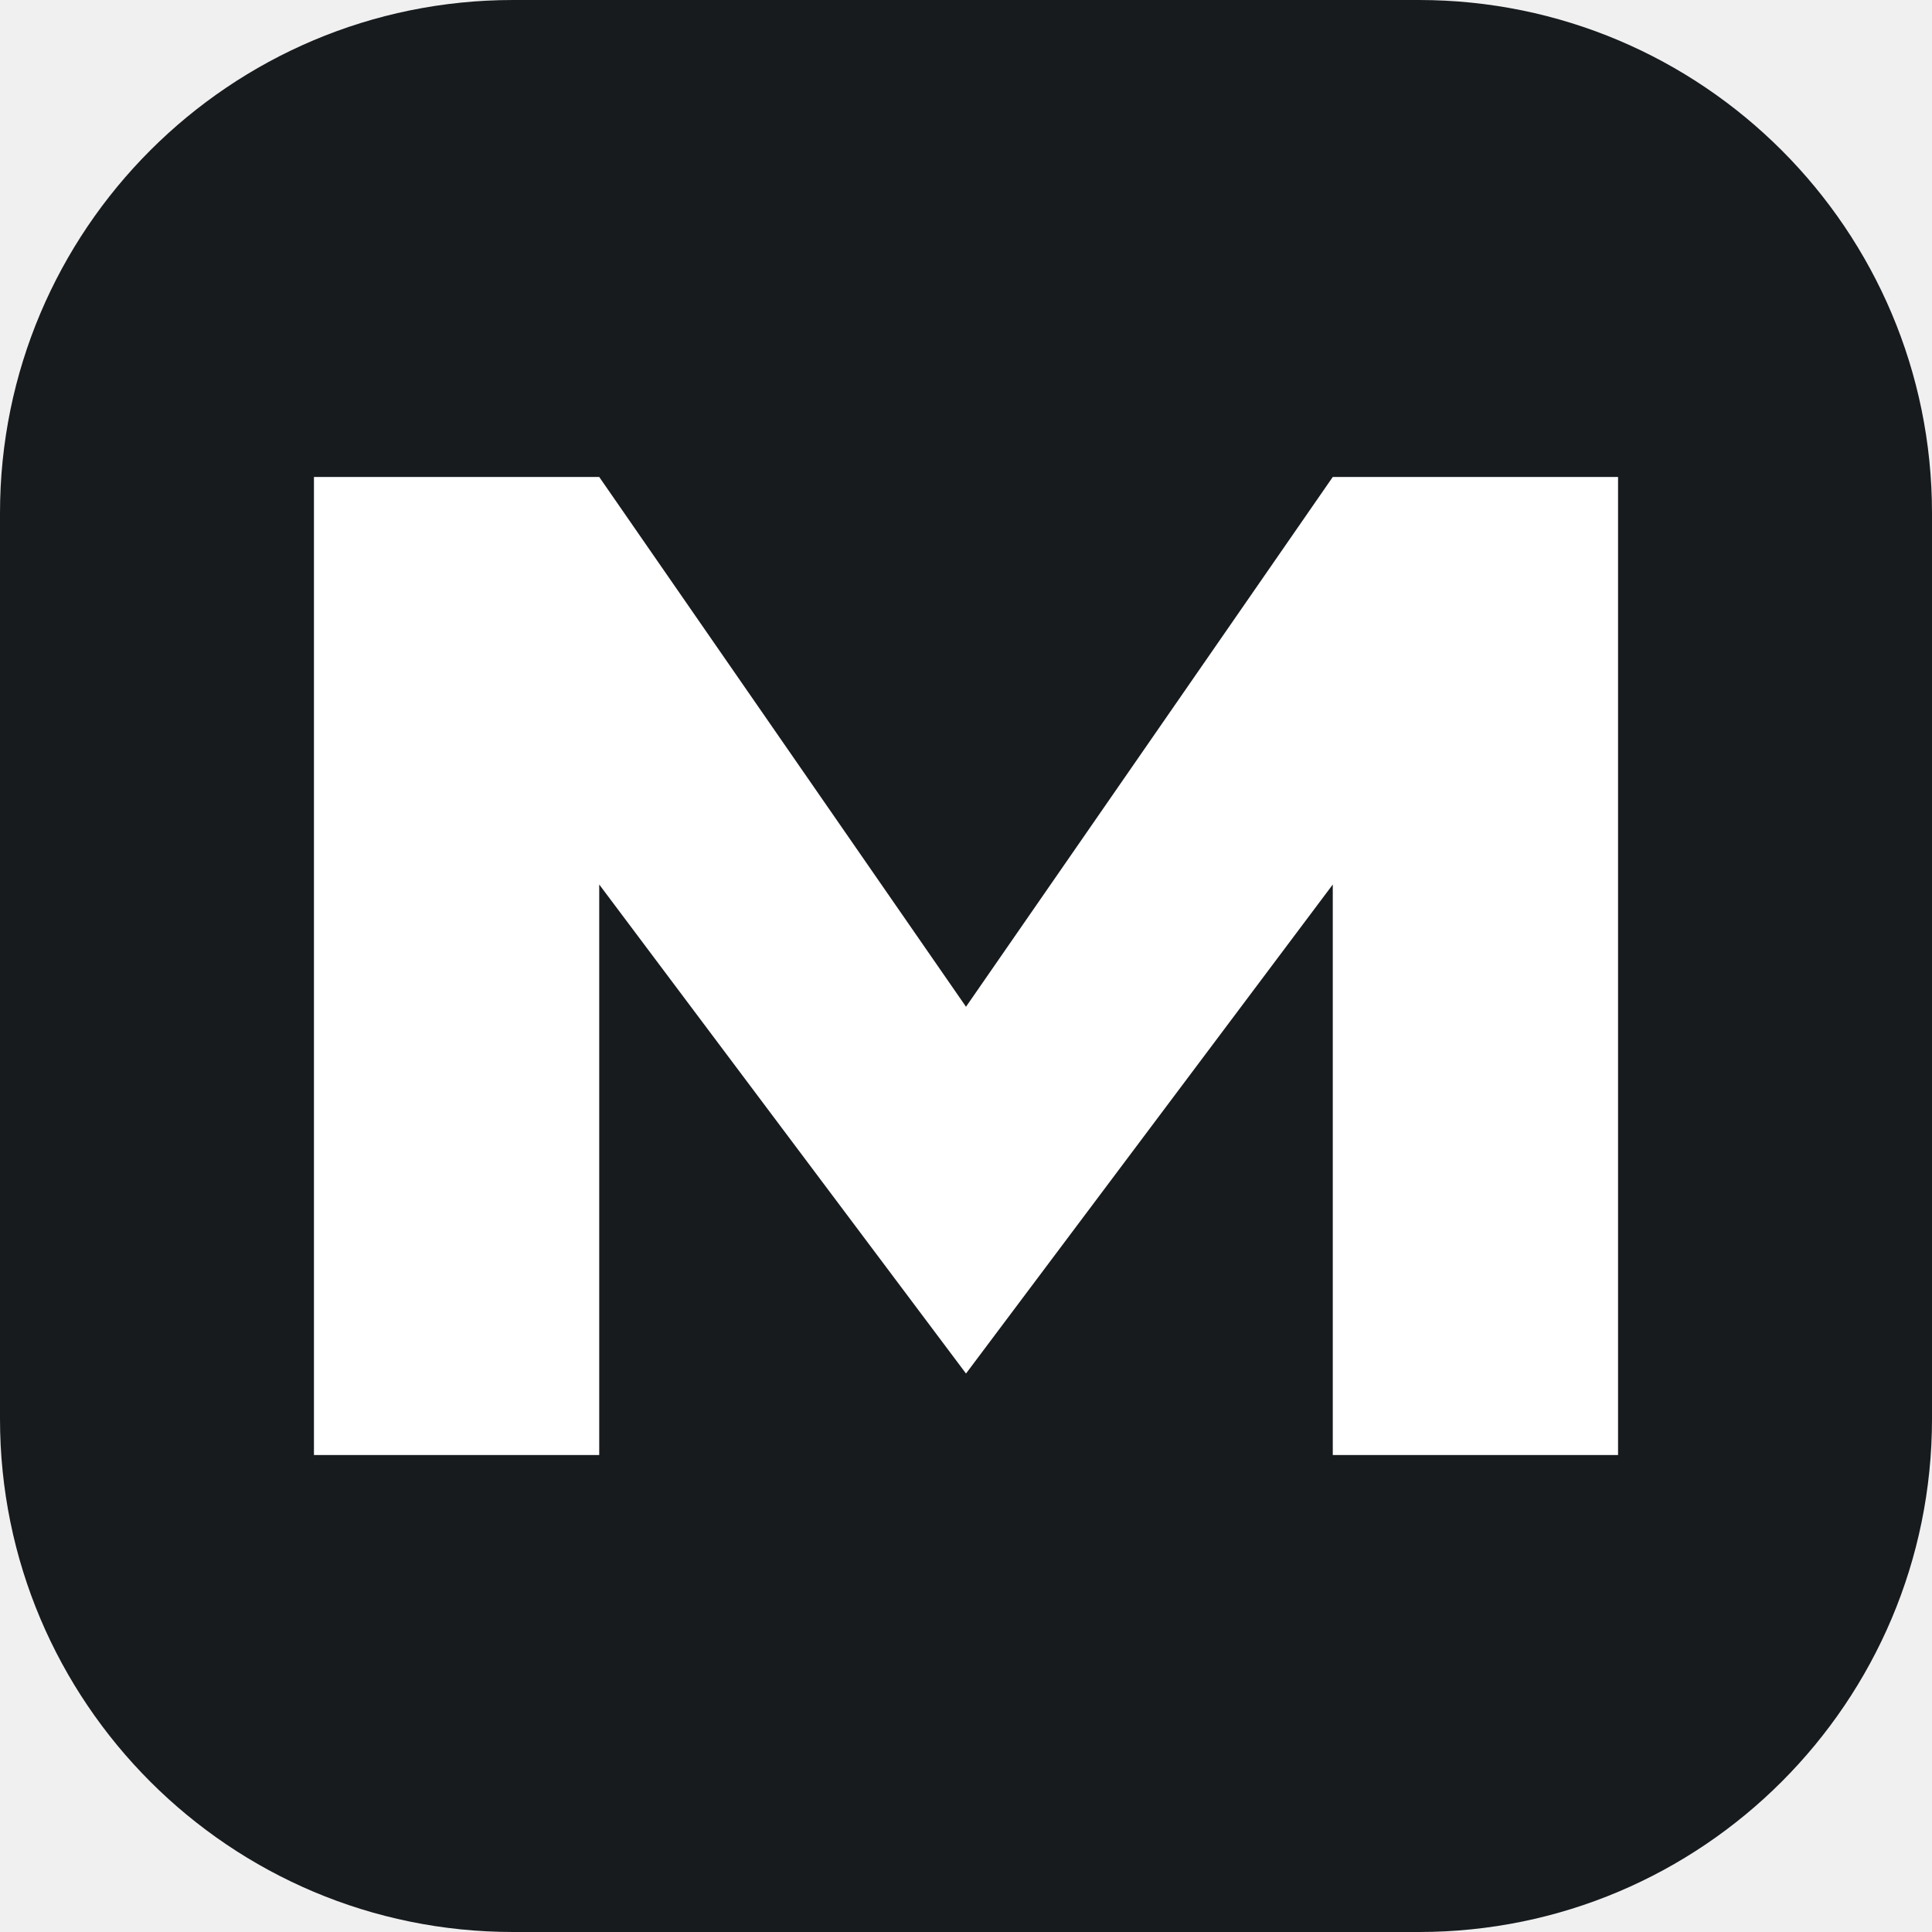
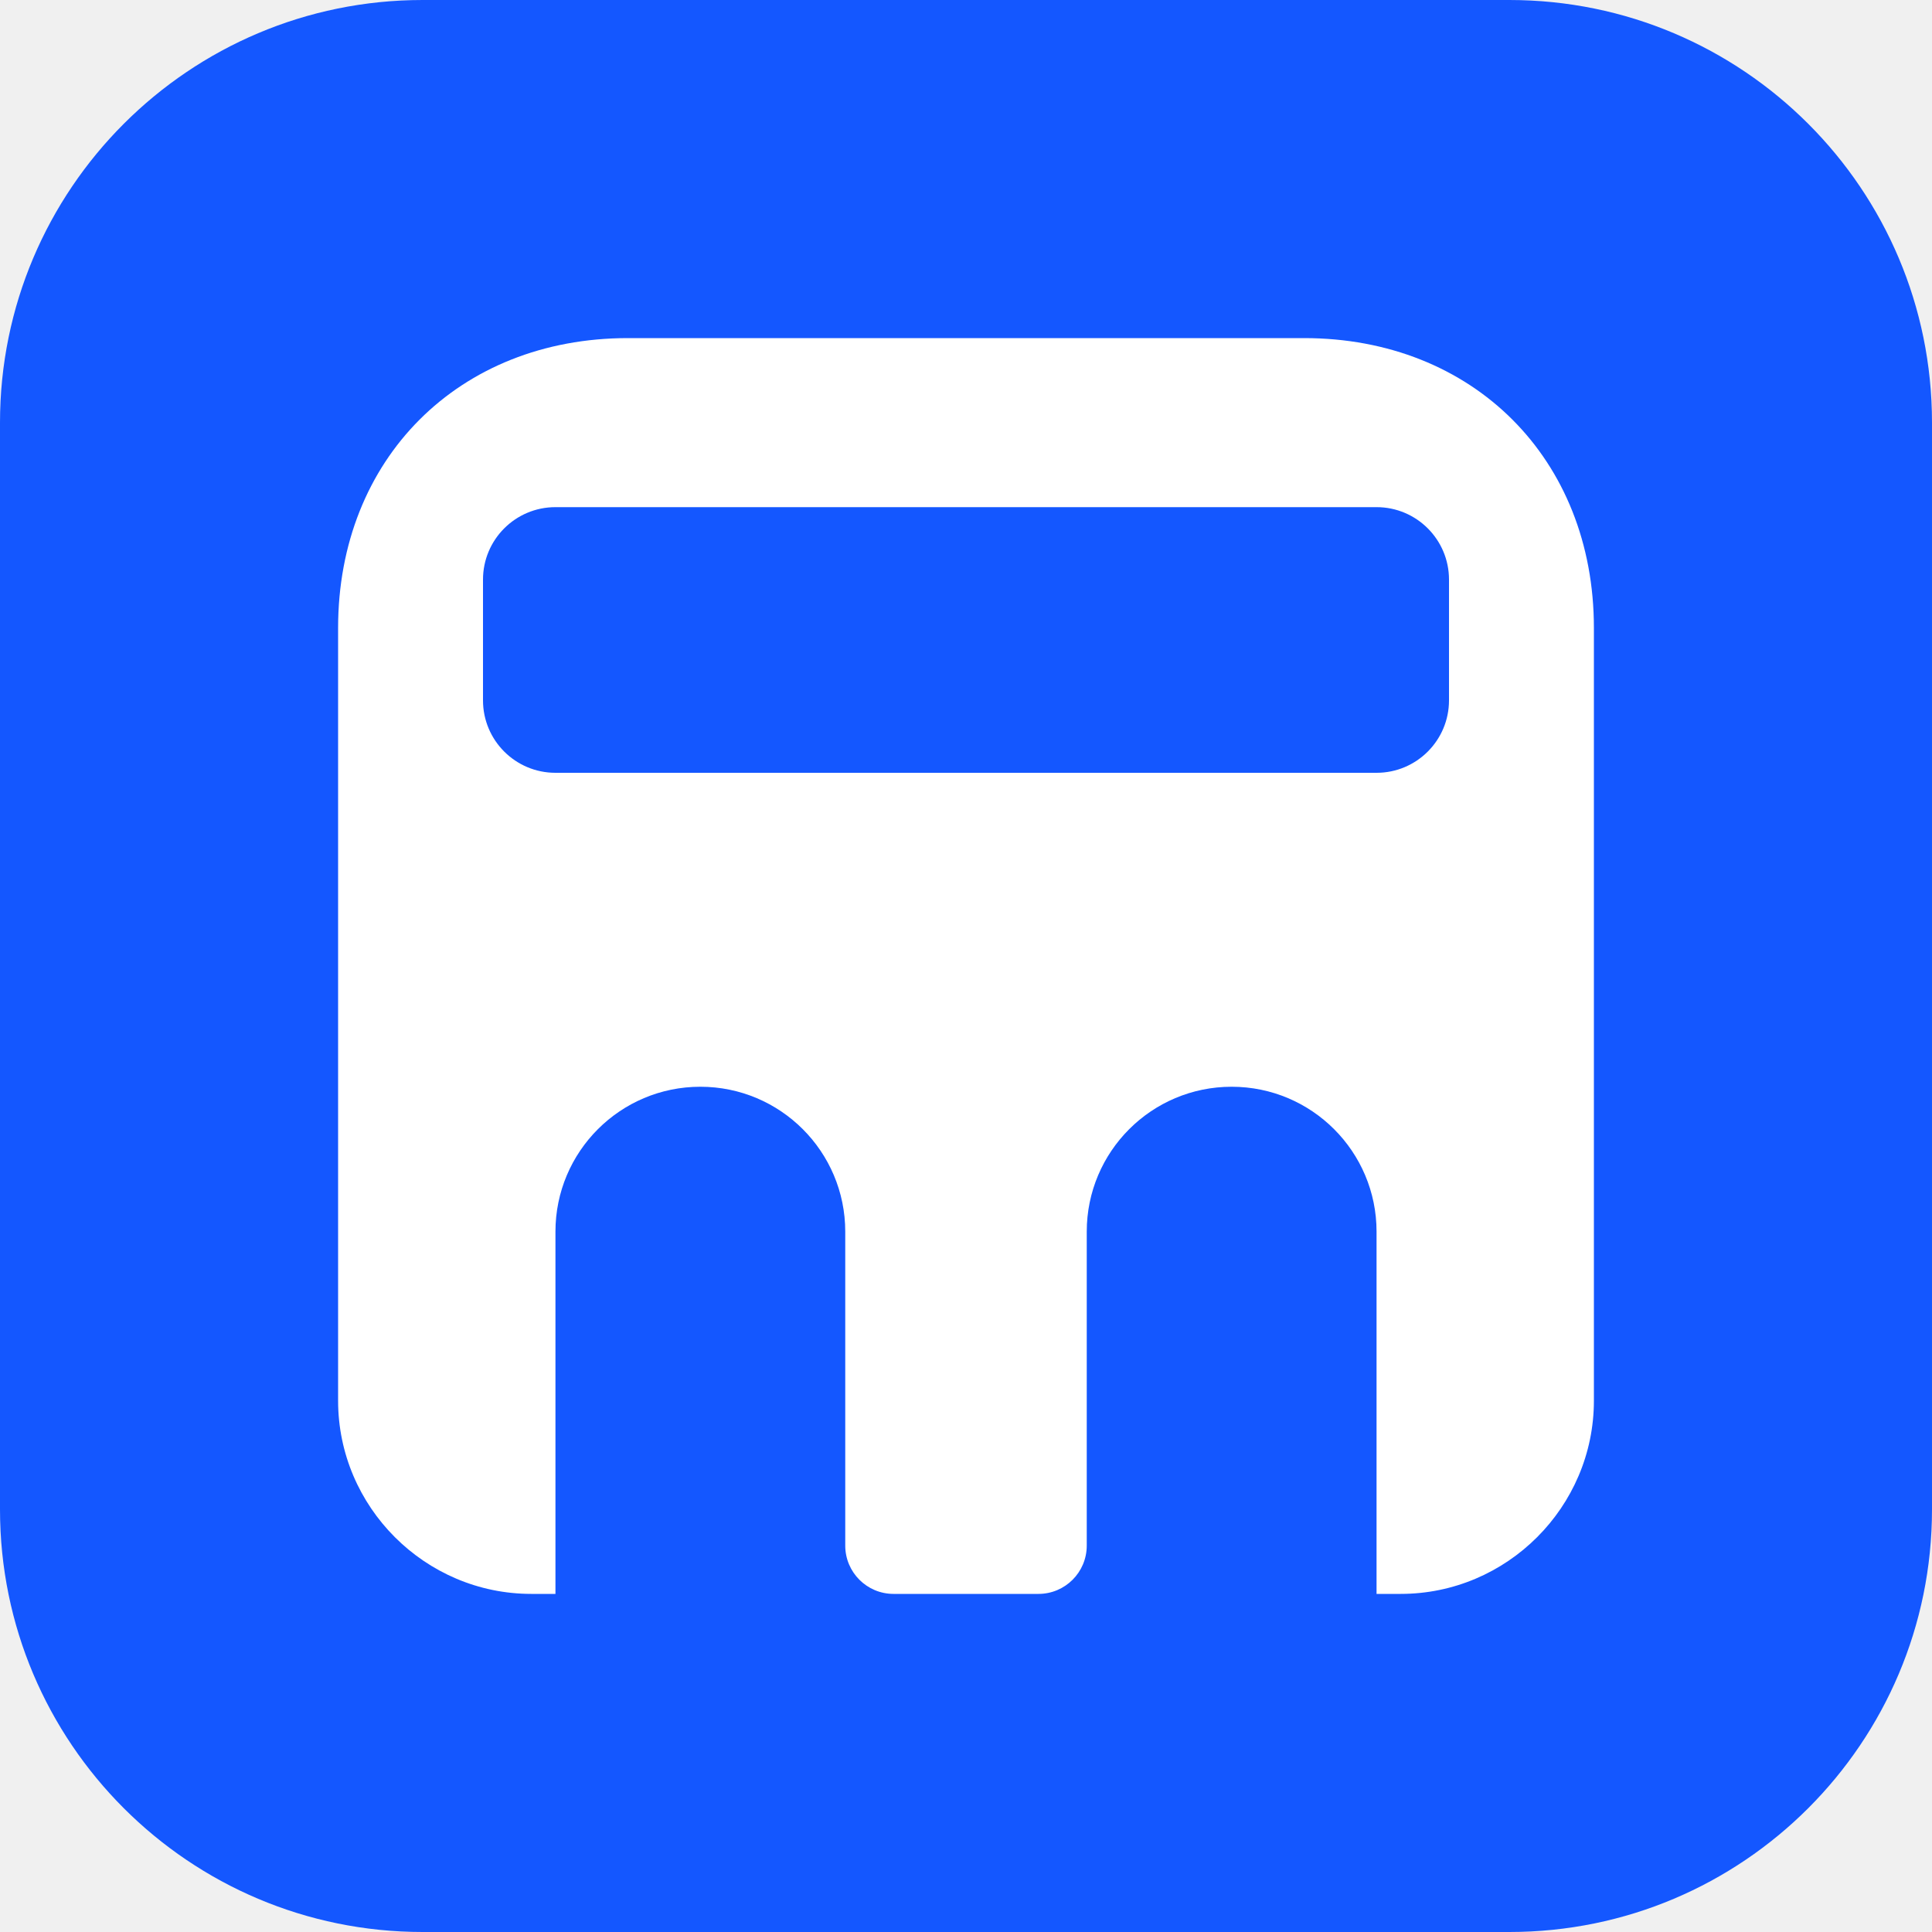
<svg xmlns="http://www.w3.org/2000/svg" viewBox="0 0 64 64">
-   <rect width="64" height="64" rx="17" fill="#171b1e" />
-   <path d="M16 44V20h7l9 13 9-13h7v24h-7V30l-9 12-9-12v14z" fill="#fff" transform="translate(32 32) scale(1.35) translate(-32 -32)" />
+   <rect width="64" height="64" rx="14" fill="#1457ff" />
+   <g transform="translate(6.4 6.4) scale(0.8)">
+     <path fill="#fff" fill-rule="evenodd" d="M18 6h28c7 0 12 5 12 12v32c0 4.4-3.6 8-8 8h-1V43a6 6 0 0 0-12 0v13a2 2 0 0 1-2 2h-6a2 2 0 0 1-2-2V43a6 6 0 0 0-12 0v15h-1c-4.4 0-8-3.6-8-8V18C6 11 11 6 18 6Zm-3 7a3 3 0 0 0-3 3v5a3 3 0 0 0 3 3h34a3 3 0 0 0 3-3v-5a3 3 0 0 0-3-3H15Z" />
+   </g>
</svg>
